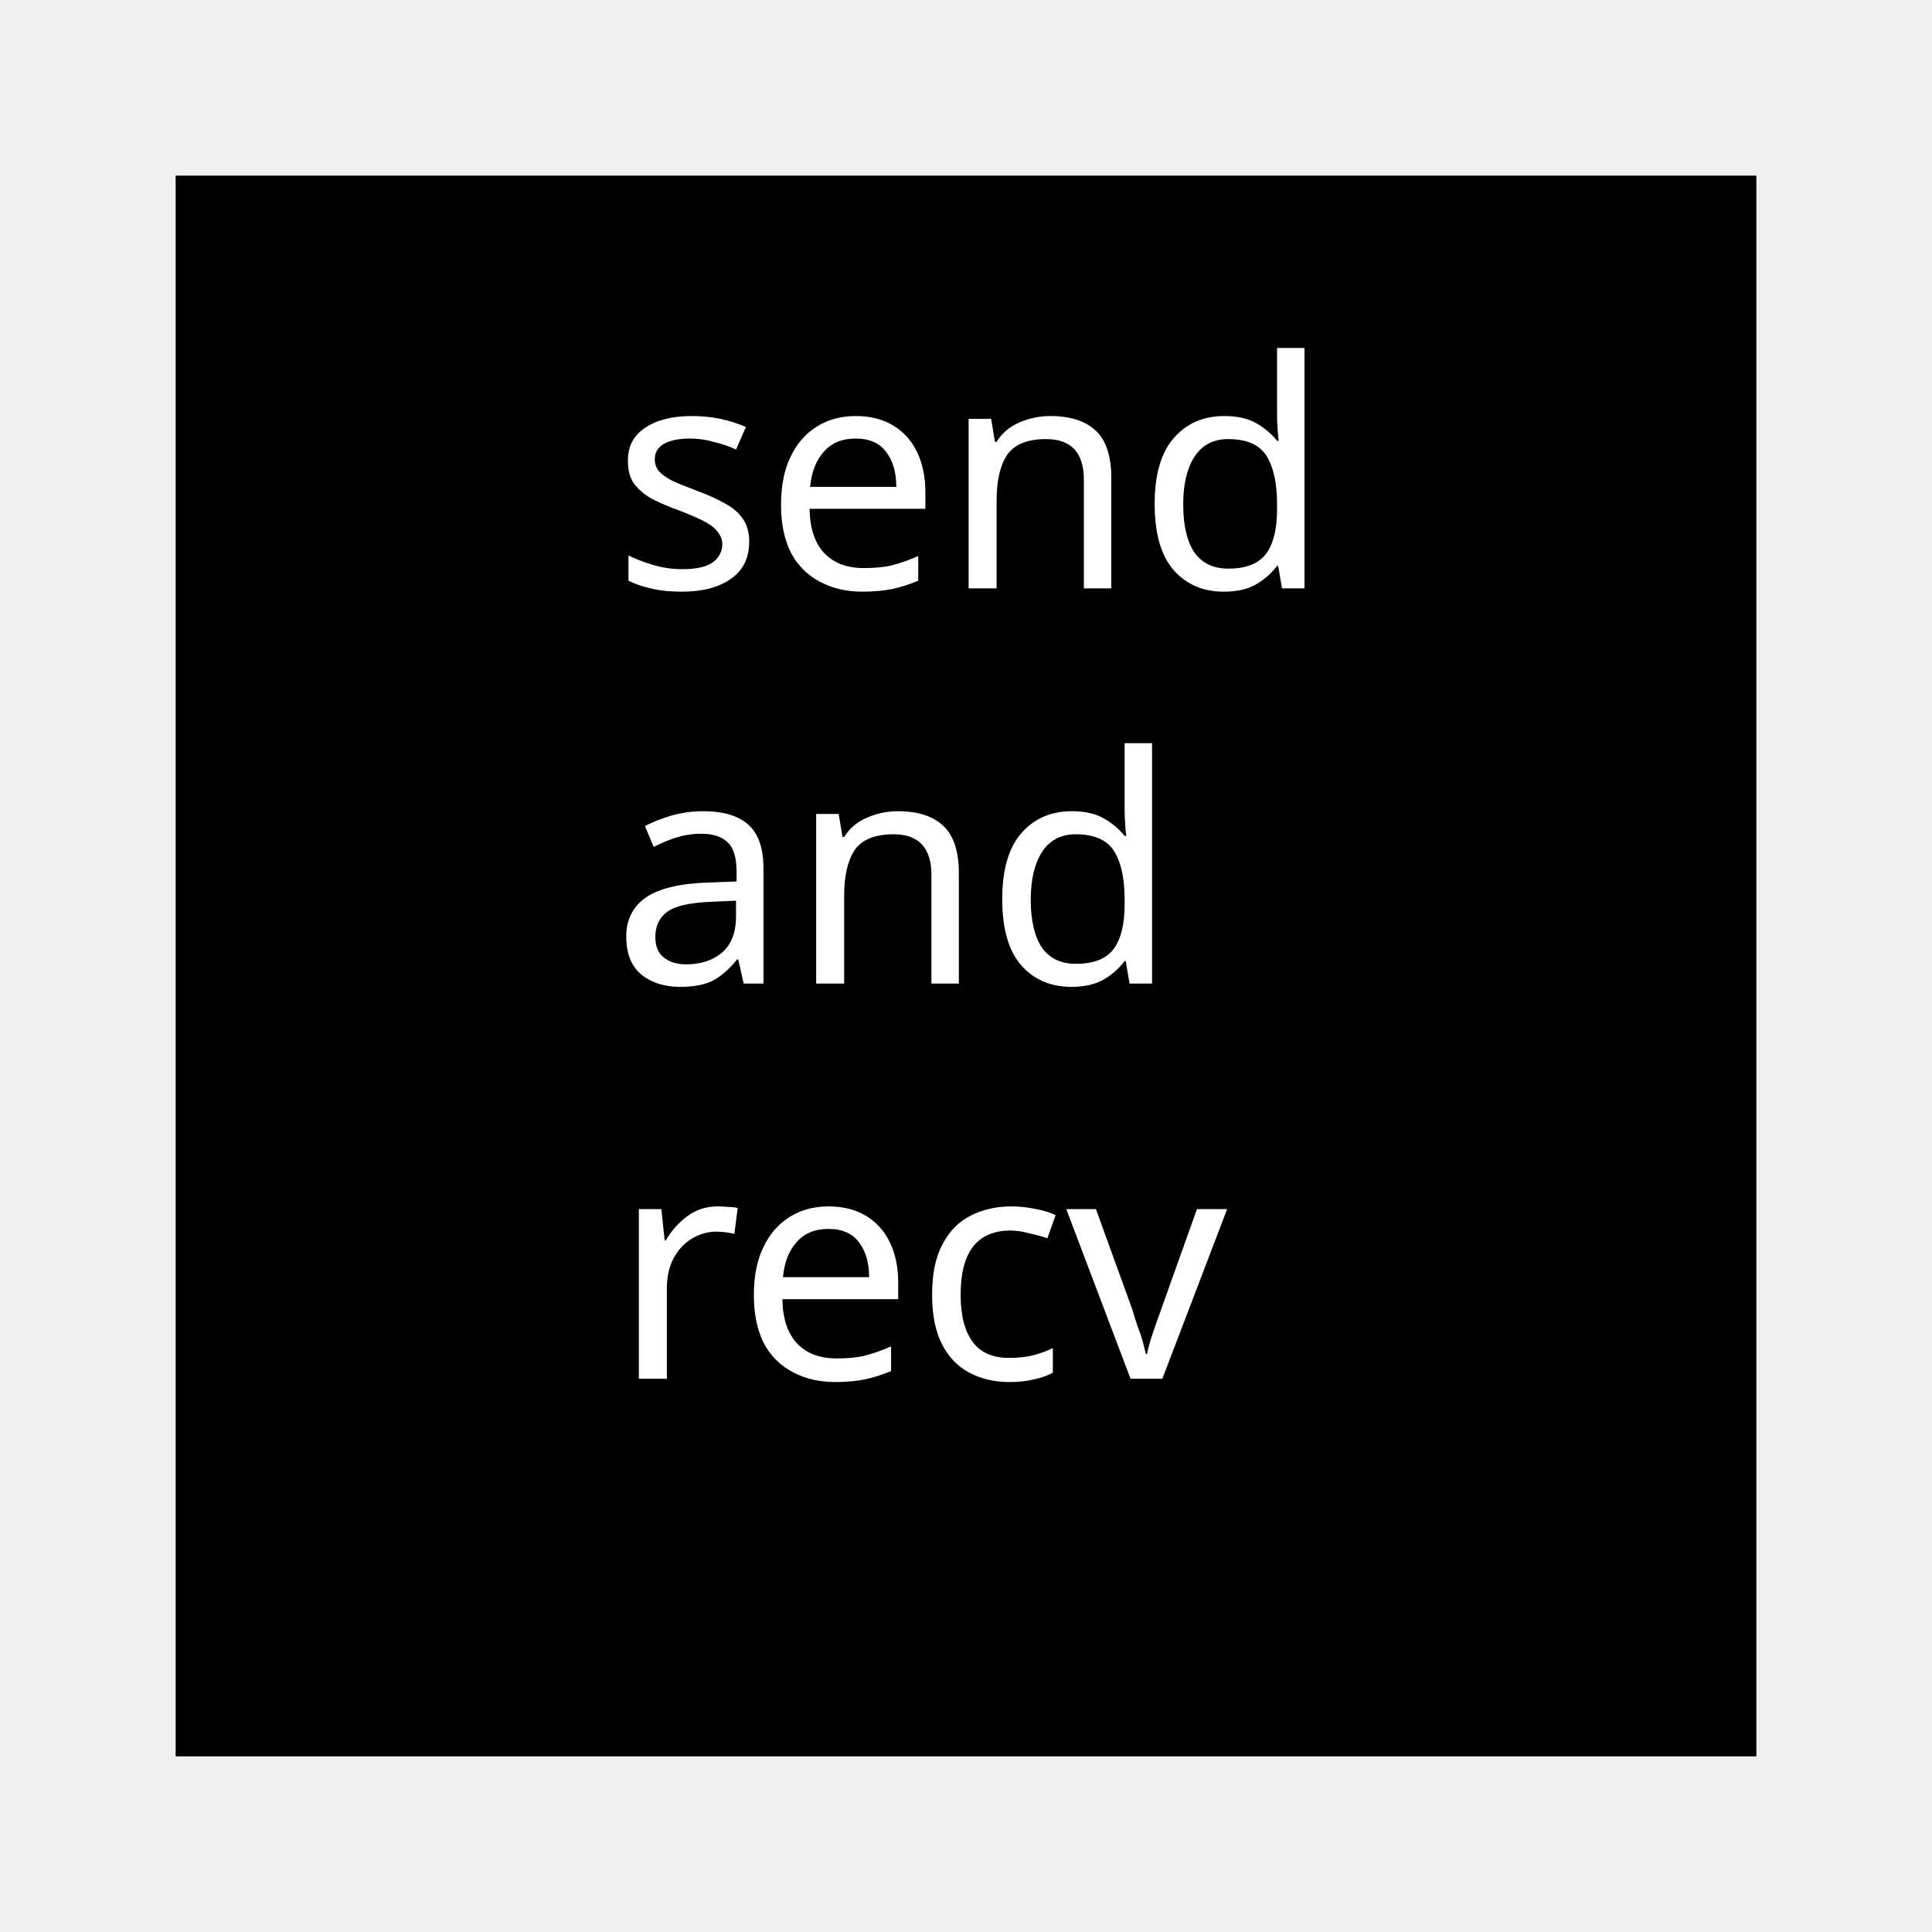
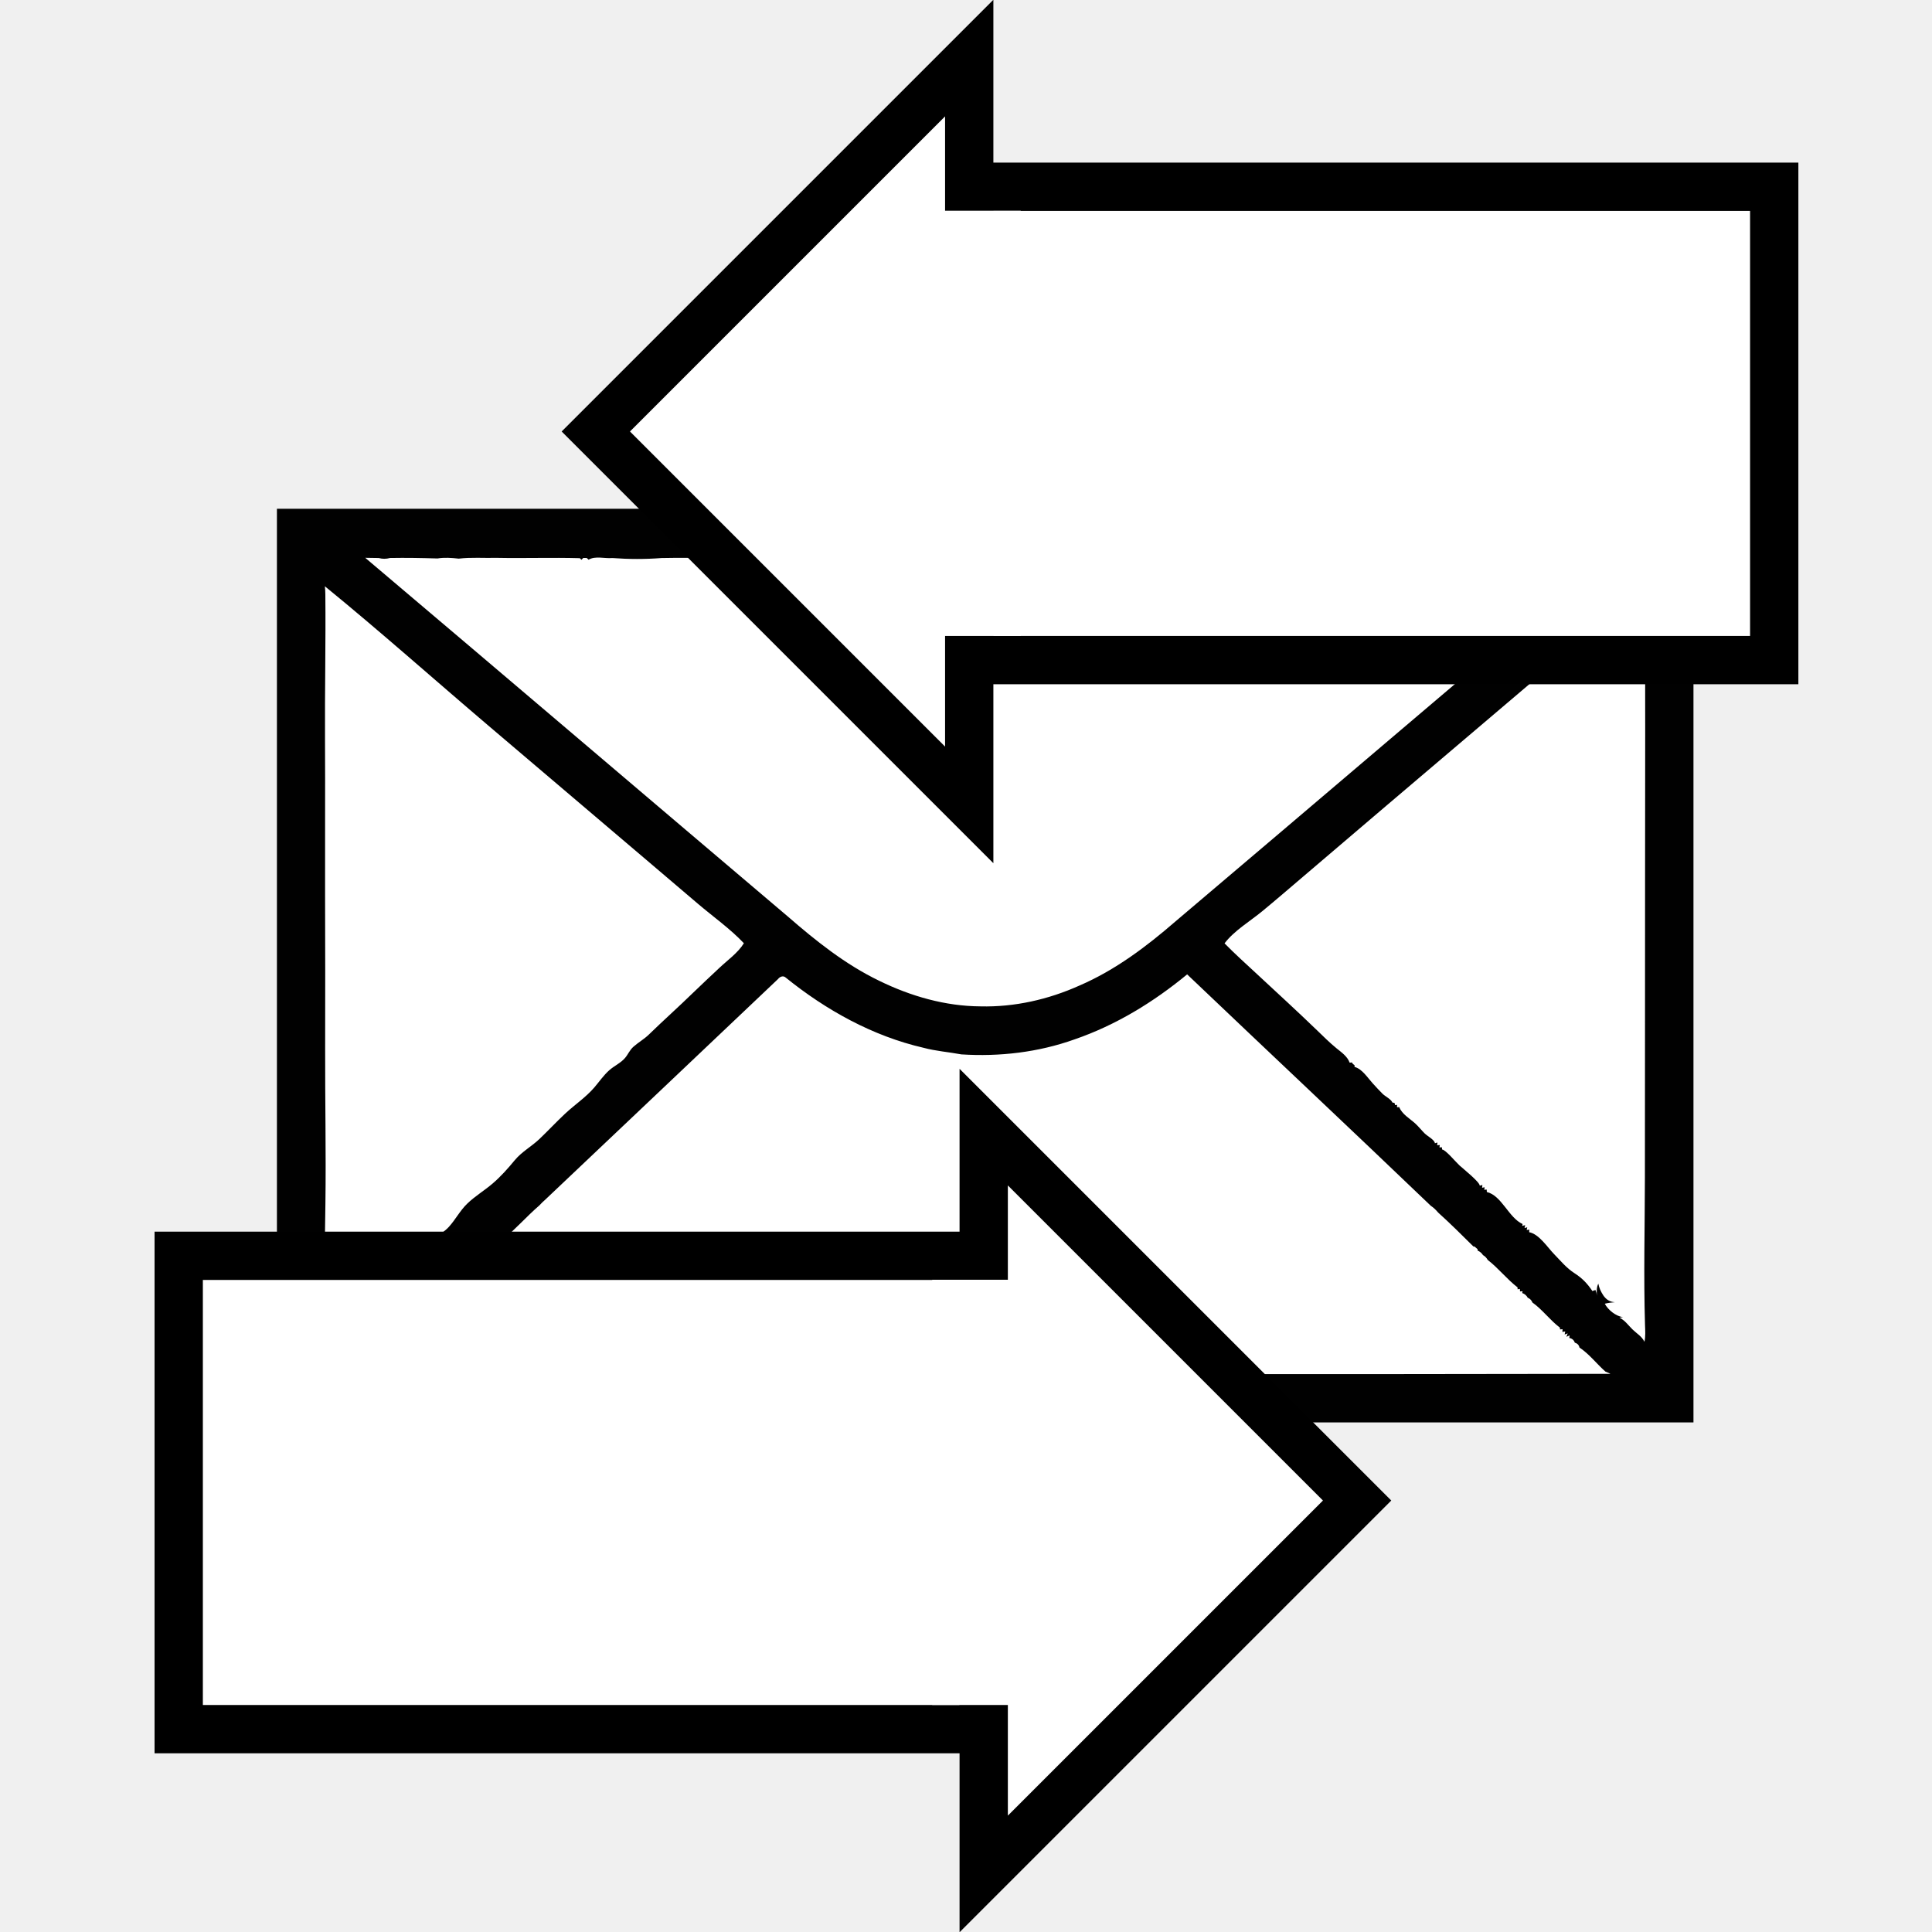
- <svg xmlns="http://www.w3.org/2000/svg" width="55" height="55" id="svg2" version="1.1">
-   <defs id="defs8" />
-   <rect x="5" y="5" width="45" height="45" id="rect4" style="fill:" />
-   <text xml:space="preserve" style="font-size:9px;font-style:normal;font-weight:normal;line-height:125%;letter-spacing:0px;word-spacing:0px;fill:#ffffff;fill-opacity:1;stroke:none;font-family:Sans" x="17.422" y="16.751" id="text2987">
-     <tspan id="tspan2989" x="17.422" y="16.751">send</tspan>
-     <tspan x="17.422" y="28.001" id="tspan2991">and </tspan>
-     <tspan x="17.422" y="39.251" id="tspan2993">recv</tspan>
-   </text>
+ <svg xmlns="http://www.w3.org/2000/svg" version="1.1" x="0px" y="0px" width="200px" height="200px" viewBox="0 0 200 200" enable-background="new 0 0 200 200" xml:space="preserve">
+   <g id="EnvelopeBack">
+     <rect x="31" y="55" fill="#FFFFFF" width="142" height="88.333" />
+   </g>
+   <g id="Envelopoe">
+     <g>
+       <path fill="#010101" d="M28.667,52.667v94.583h146.64V52.667H28.667z M39.203,57.766c0.384,0.107,0.785,0.104,1.171-0.003    c1.637-0.031,3.282,0,4.915,0.049c0.731-0.12,1.466-0.063,2.195,0.018c1.303-0.154,2.613-0.047,3.92-0.081    c2.87,0.057,5.746-0.046,8.615,0.034l0.176,0.164l0.183-0.187l0.364,0.003l0.186,0.176c0.709-0.415,1.662-0.098,2.466-0.171    c1.687,0.127,3.402,0.13,5.089,0c1.794-0.041,3.59,0,5.387-0.022c0.398,0.062,0.94-0.163,1.234,0.203    c0.445-0.408,1.159-0.114,1.713-0.2c0.474,0.073,1.104-0.193,1.464,0.203c0.528-0.431,1.339-0.115,1.982-0.186    c0.384,0.104,0.785,0.104,1.168-0.003c3.678-0.039,7.354,0.039,11.03-0.02c2.375,0.12,4.766-0.096,7.146,0.042l0.181,0.151    c0.317-0.345,0.838-0.145,1.246-0.174c0.384,0.11,0.787,0.11,1.171,0c2.532-0.052,5.066,0.034,7.599-0.02    c0.398,0.047,0.906-0.132,1.225,0.186c0.332-0.288,0.66-0.286,0.982,0.01c0.352-0.369,0.94-0.122,1.391-0.2l0.073,0.765    l0.073-0.76c3.256,0.066,6.516-0.061,9.766,0.042l0.182,0.151c0.308-0.338,0.823-0.137,1.223-0.191    c3.691,0.025,7.381,0,11.063,0.04l0.18,0.153c0.996-0.467,2.245,0.015,3.34-0.207l0.081,0.535l0.081-0.526    c2.523,0.089,5.037-0.041,7.559,0.045l0.182,0.151c0.472-0.384,1.17-0.122,1.736-0.171c0.383,0.104,0.783,0.107,1.169,0    c0.565,0.049,1.259-0.211,1.737,0.168l0.182-0.148c1.295-0.094,2.601,0.002,3.9-0.042l0.073,1.068l0.071-1.068    c2.035,0.071,4.074-0.054,6.104,0.039l0.179,0.161l0.179-0.161c1.171-0.093,2.349,0.013,3.524-0.046    c-14.82,12.496-29.553,25.097-44.347,37.625c-3.026,2.627-6.274,5.074-9.974,6.666c-3.202,1.439-6.719,2.24-10.236,2.152    c-3.644-0.02-7.224-1.051-10.479-2.645c-3.502-1.686-6.562-4.13-9.48-6.669C66.957,82.501,52.408,70.093,37.81,57.744    C38.274,57.744,38.738,57.751,39.203,57.766z M36.154,136.16c-0.363,0.354-0.698,0.752-1.067,1.072    c-0.132,0.115-1.249,1.129-1.206,0.451c-0.042,0.102-0.141,0.189-0.18,0.285c0.022-0.055-0.241-0.711-0.254-0.846    c-0.041-0.398,0.032-0.805,0.1-1.193c0.198-1.127,0.127-2.23,0.099-3.369c-0.065-2.635,0.004-5.297,0.04-7.934    c0.073-5.354-0.041-10.711-0.027-16.063c0.015-5.336,0.007-10.673-0.007-16.009c-0.014-5.338,0.022-10.676-0.007-16.014    c-0.027-5.006,0.083-10.02,0.034-15.023c-0.002-0.276-0.019-0.552-0.048-0.826c5.726,4.67,11.257,9.605,16.887,14.393    c5.655,4.808,11.314,9.611,16.969,14.421c1.584,1.348,3.168,2.695,4.751,4.044c1.568,1.336,3.359,2.601,4.769,4.094    c-0.62,1.007-1.72,1.775-2.568,2.58c-0.886,0.84-1.784,1.664-2.66,2.518c-1.541,1.502-3.084,2.871-4.612,4.359    c-0.484,0.471-1.082,0.805-1.587,1.252c-0.4,0.354-0.551,0.781-0.871,1.162c-0.454,0.537-1.132,0.822-1.652,1.289    c-0.587,0.525-1.031,1.186-1.542,1.781c-0.868,1.01-2.045,1.795-3.017,2.705c-0.915,0.857-1.768,1.777-2.677,2.639    c-0.807,0.764-1.819,1.309-2.532,2.174c-0.718,0.869-1.442,1.688-2.302,2.424c-0.845,0.723-1.832,1.311-2.628,2.084    c-0.732,0.709-1.204,1.633-1.884,2.387c-0.883,0.979-2.286,1.313-3.125,2.342c-0.327,0.4-0.415,0.801-0.822,1.15    c-0.387,0.334-0.852,0.568-1.257,0.877c-0.64,0.486-1.322,0.934-1.88,1.518c-0.531,0.555-0.711,1.34-1.237,1.896    c-0.353,0.371-0.832,0.541-1.263,0.795C36.622,135.732,36.382,135.938,36.154,136.16z M79.744,142.242    c-14.175-0.016-28.35,0.033-42.525-0.023c0.161-0.068,0.484-0.201,0.645-0.268l-0.049-0.248l0.311,0.082l-0.076-0.32l0.278,0.111    l-0.032-0.301l0.21,0.006c0.89-0.842,1.682-1.824,2.688-2.523c0.063-0.256,0.225-0.424,0.481-0.496    c0.098-0.27,0.291-0.43,0.575-0.486l-0.044-0.238l0.32,0.086l-0.09-0.32l0.293,0.104l-0.044-0.301l0.281,0.031l0.002-0.195    c1.2-0.934,2.146-2.158,3.343-3.094c0.11-0.246,0.301-0.406,0.567-0.479l-0.029-0.221l0.288,0.066l-0.042-0.293l0.267,0.063    l-0.022-0.275h0.195c1.12-1.105,2.222-2.242,3.415-3.27c0.125-0.223,0.31-0.379,0.552-0.475l-0.012-0.16l0.237-0.045l0.056-0.23    l0.21,0.041l0.01-0.197c1.347-1.115,2.505-2.441,3.827-3.586c0.19-0.213,0.398-0.408,0.611-0.596    c8.039-7.605,16.067-15.225,24.098-22.84c0.176-0.234,0.525-0.393,0.78-0.168c4.179,3.379,9.016,6.07,14.285,7.283    c1.281,0.344,2.61,0.439,3.913,0.682c3.962,0.254,7.982-0.215,11.726-1.555c4.27-1.467,8.178-3.861,11.65-6.727    c8.396,8,16.854,15.934,25.225,23.957c0.287,0.188,0.536,0.432,0.756,0.697c1.254,1.131,2.456,2.324,3.654,3.514l0.124,0.01    c0.078,0.068,0.229,0.205,0.308,0.273v0.137c0.234,0.102,0.421,0.258,0.558,0.471c0.208,0.119,0.372,0.287,0.489,0.5    c1.109,0.854,1.977,1.986,3.088,2.842l0.008,0.199l0.232-0.037l0.02,0.258l0.262-0.021l-0.037,0.189    c0.257,0.088,0.445,0.248,0.569,0.484c0.232,0.098,0.396,0.26,0.487,0.494c1.048,0.746,1.813,1.824,2.842,2.6l0.015,0.186    l0.265-0.02l-0.021,0.277l0.296-0.041l-0.061,0.313l0.313-0.121l-0.127,0.35l0.33-0.137l-0.037,0.266    c0.291,0.051,0.482,0.215,0.574,0.49c0.262,0.068,0.424,0.236,0.482,0.5c1.014,0.67,1.773,1.682,2.686,2.49    c0.132,0.057,0.394,0.172,0.525,0.229C137.728,142.277,108.734,142.227,79.744,142.242z M170.232,138.902    c-0.27-0.568-0.795-0.852-1.23-1.275c-0.447-0.436-0.777-0.939-1.355-1.221c0.121-0.012,0.25-0.057,0.374-0.059    c-0.737-0.078-1.56-0.75-1.895-1.385c0.339-0.096,0.698-0.123,1.049-0.16c-0.528-0.018-0.921-0.287-1.207-0.715    c-0.238-0.355-0.435-0.783-0.511-1.203c-0.189,0.357-0.182,0.855-0.139,1.266c-0.022-0.213-0.078-0.424-0.164-0.617    c-0.07,0.049-0.23,0.066-0.305,0.121c-0.538-0.797-1.063-1.342-1.865-1.857c-0.828-0.533-1.42-1.27-2.101-1.967    c-0.691-0.709-1.558-2.08-2.585-2.273c0.009-0.082,0.006-0.188,0.02-0.264c-0.088,0.014-0.188,0.018-0.275,0.037    c0.021-0.09,0.027-0.191,0.055-0.281c-0.087,0.033-0.189,0.047-0.276,0.078c0.034-0.09,0.032-0.215,0.057-0.309    c-0.079,0.043-0.223,0.049-0.3,0.09c0.013-0.066,0.025-0.133,0.036-0.197c-1.438-0.658-2.167-2.955-3.695-3.313    c-0.017-0.063-0.017-0.188-0.012-0.25c-0.083-0.01-0.175,0.016-0.257,0.023c0.017-0.088,0.029-0.178,0.04-0.266    c-0.087,0.018-0.182,0.027-0.266,0.051c0.009-0.094,0.015-0.197,0.032-0.289c-0.08,0.037-0.191,0.045-0.275,0.074    c0.017-0.363-1.684-1.725-2.093-2.094c-0.362-0.326-1.454-1.645-1.806-1.65c-0.012-0.072-0.016-0.146-0.008-0.221    c-0.096-0.018-0.168,0.014-0.264,0.002c0.014-0.082,0.029-0.164,0.037-0.248c-0.092,0.012-0.18,0.027-0.272,0.029    c0.011-0.094,0.011-0.193,0.026-0.287c-0.083,0.031-0.18,0.045-0.262,0.076c-0.03-0.354-0.777-0.734-1.059-1.016    c-0.326-0.326-0.611-0.691-0.951-1.006c-0.566-0.525-1.389-0.967-1.682-1.719c-0.076,0.012-0.15,0.016-0.227,0.008    c-0.009-0.084,0.002-0.164,0.008-0.248c-0.068,0.023-0.138,0.033-0.209,0.031c-0.02-0.072-0.039-0.146-0.059-0.221    c-0.073-0.023-0.147-0.039-0.223-0.047c-0.121-0.336-0.734-0.623-1.023-0.908c-0.352-0.346-0.686-0.721-1.02-1.084    c-0.531-0.58-1.073-1.473-1.871-1.693c0-0.061,0-0.119-0.002-0.18c-0.197-0.133-0.145-0.09-0.281-0.285    c-0.076,0.014-0.16,0.029-0.229,0.02c-0.229-0.646-0.856-1.072-1.366-1.488c-0.715-0.586-1.36-1.23-2.025-1.873    c-2.029-1.959-4.115-3.867-6.182-5.787c-1.137-1.057-2.287-2.09-3.375-3.196c0.998-1.317,2.636-2.281,3.903-3.326    c1.428-1.176,2.829-2.388,4.237-3.586c2.876-2.444,5.742-4.898,8.617-7.345c5.811-4.947,11.633-9.884,17.449-14.826    c1.605-1.364,3.222-2.718,4.812-4.1c1.451-1.262,2.85-2.863,4.517-3.832c0.451,2.314,0.047,4.867,0.022,7.209    c-0.027,2.56-0.009,5.12-0.011,7.68c-0.006,5.141-0.01,10.282-0.013,15.424s-0.005,10.283-0.007,15.425    c-0.004,5.141-0.004,10.279-0.01,15.418c-0.006,5.129-0.143,10.256,0.012,15.383C170.313,137.756,170.355,138.336,170.232,138.902    z" />
+     </g>
+   </g>
+   <g id="Arrow">
+     <g>
+       <rect x="100.334" y="19.333" fill="#FFFFFF" stroke="#000000" stroke-width="5" stroke-miterlimit="10" width="83.333" height="49" />
+       <polygon fill="#FFFFFF" stroke="#000000" stroke-width="5" stroke-miterlimit="10" points="100.334,83.323 61.679,44.667     100.334,6.012   " />
+       <rect x="96.667" y="21.813" fill="#FFFFFF" width="9" height="44.021" />
+     </g>
+   </g>
+   <g id="Layer_4">
+     <g>
+       <rect x="18.5" y="130" fill="#FFFFFF" stroke="#000000" stroke-width="5" stroke-miterlimit="10" width="83.333" height="49.001" />
+       <polygon fill="#FFFFFF" stroke="#000000" stroke-width="5" stroke-miterlimit="10" points="101.833,193.989 140.488,155.334     101.833,116.679   " />
+       <rect x="96.5" y="132.479" fill="#FFFFFF" width="9" height="44.021" />
+     </g>
+   </g>
</svg>
